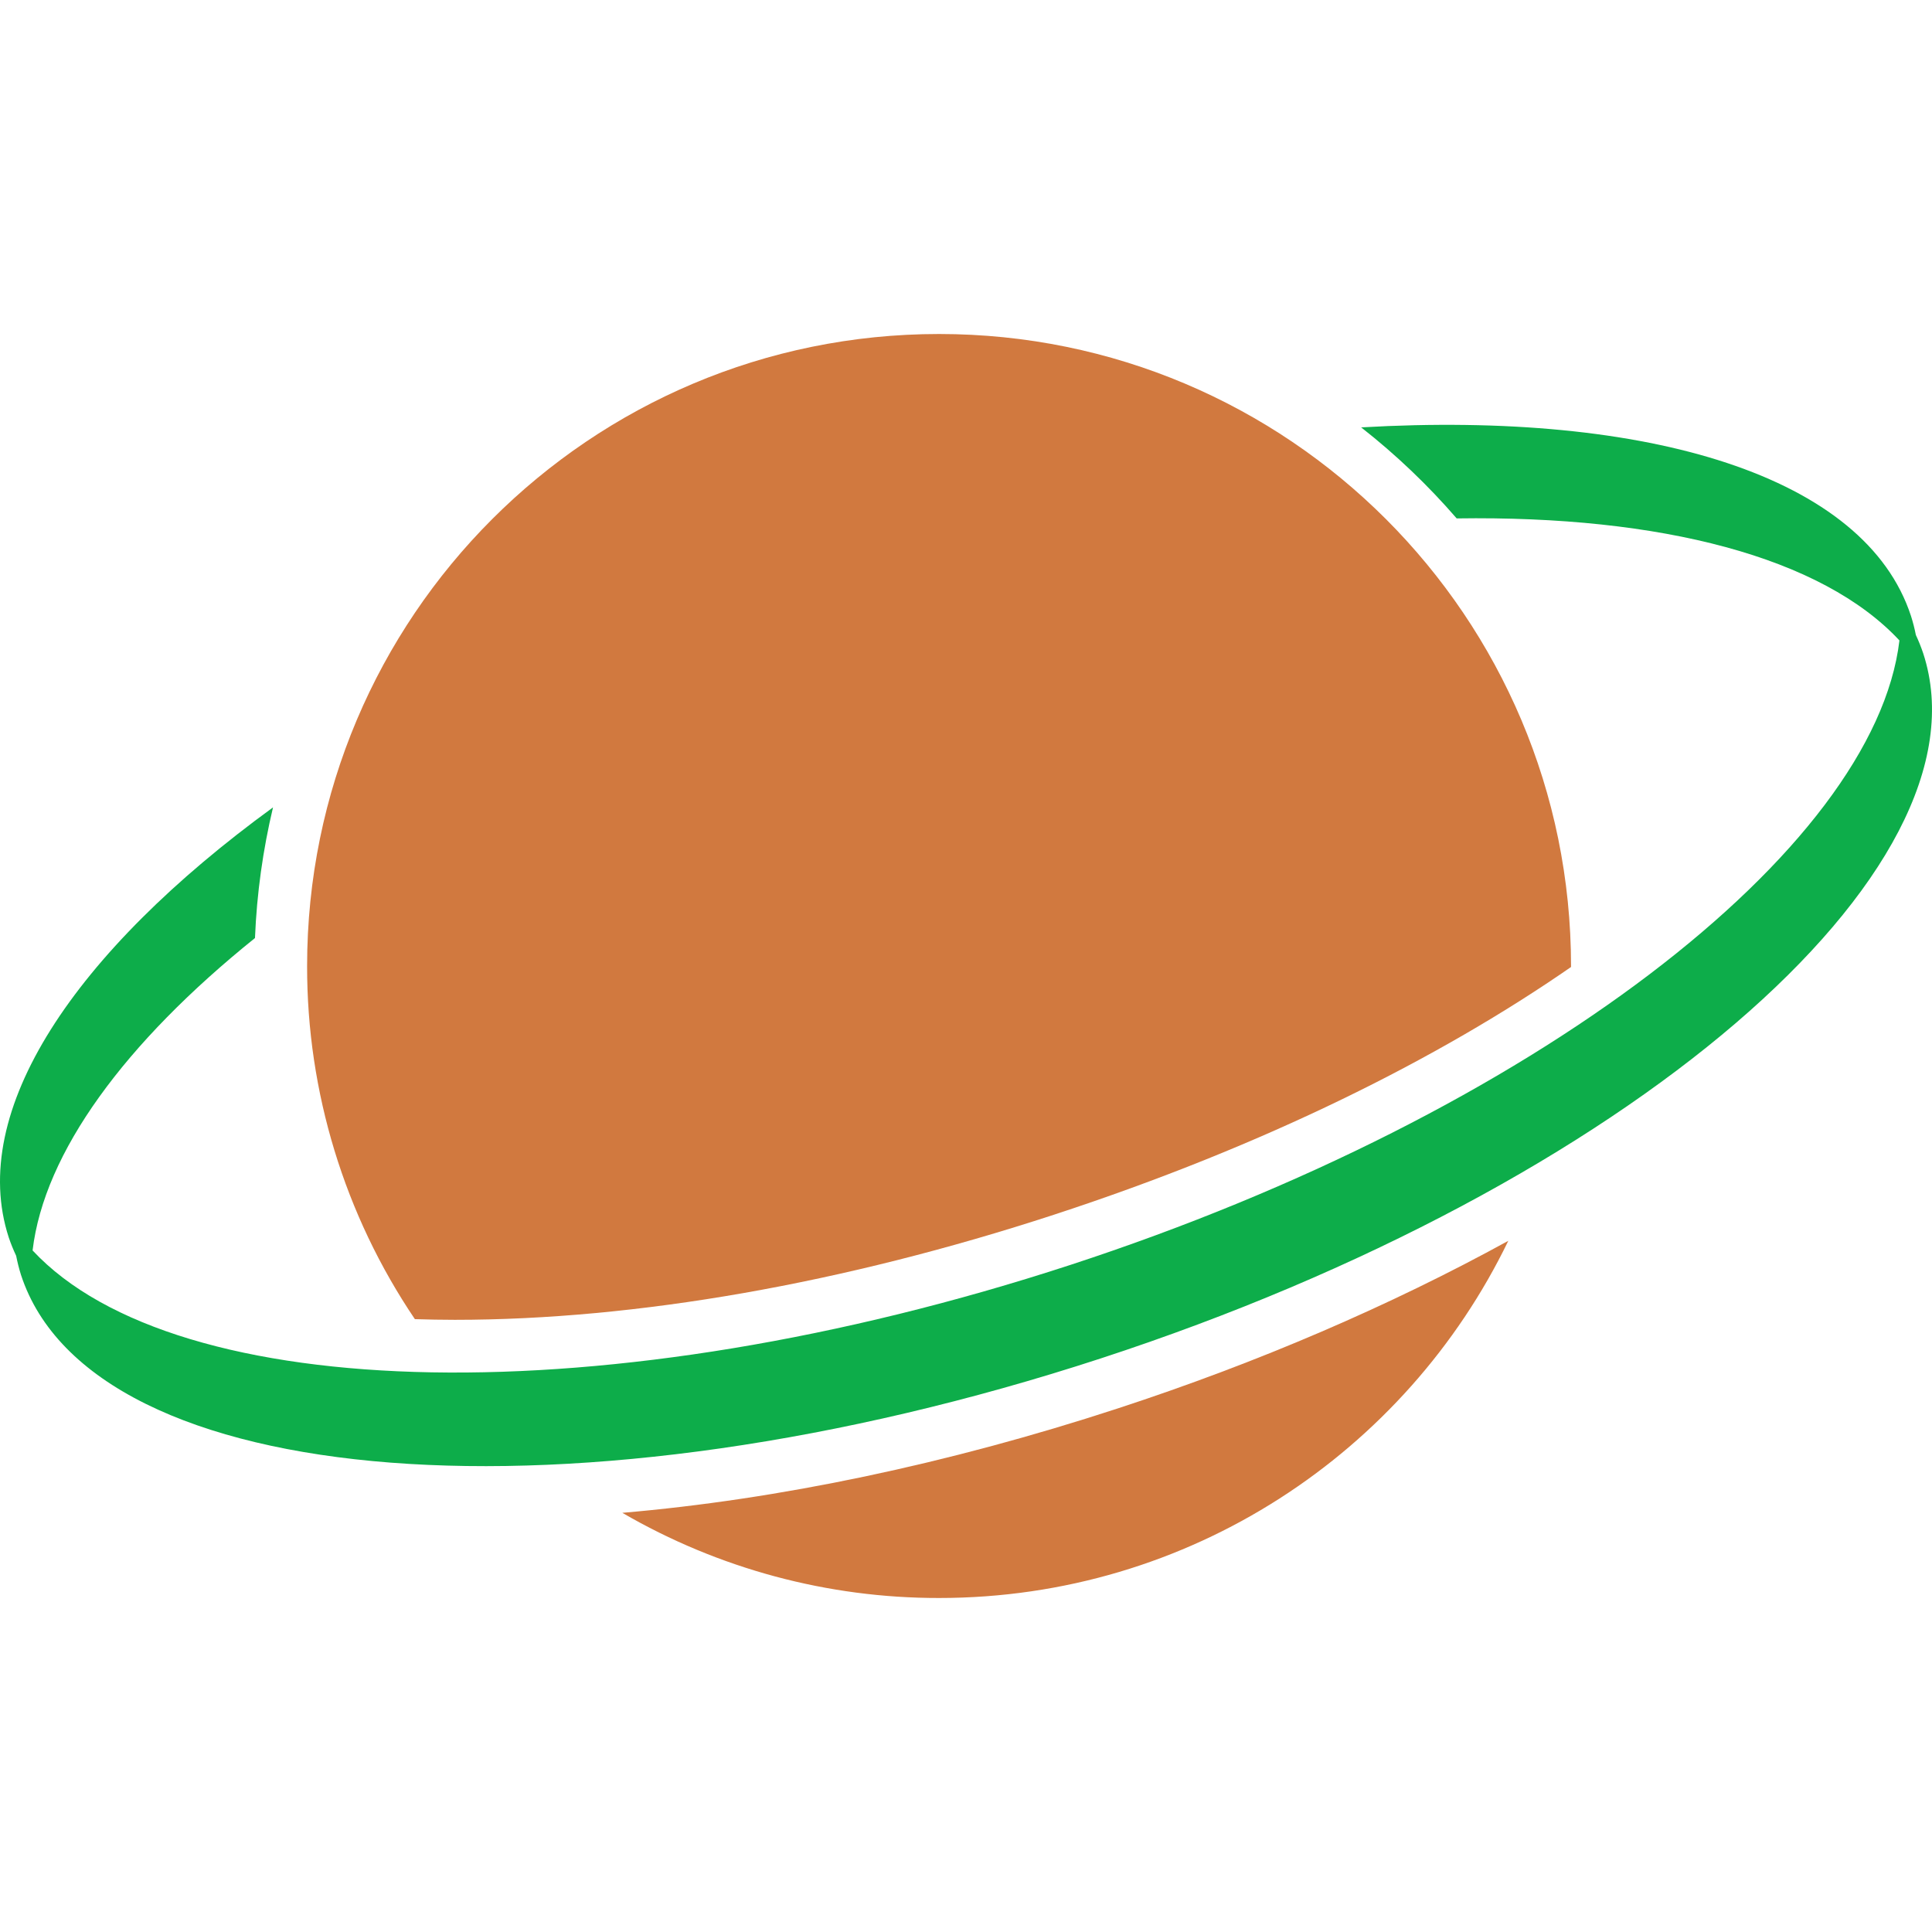
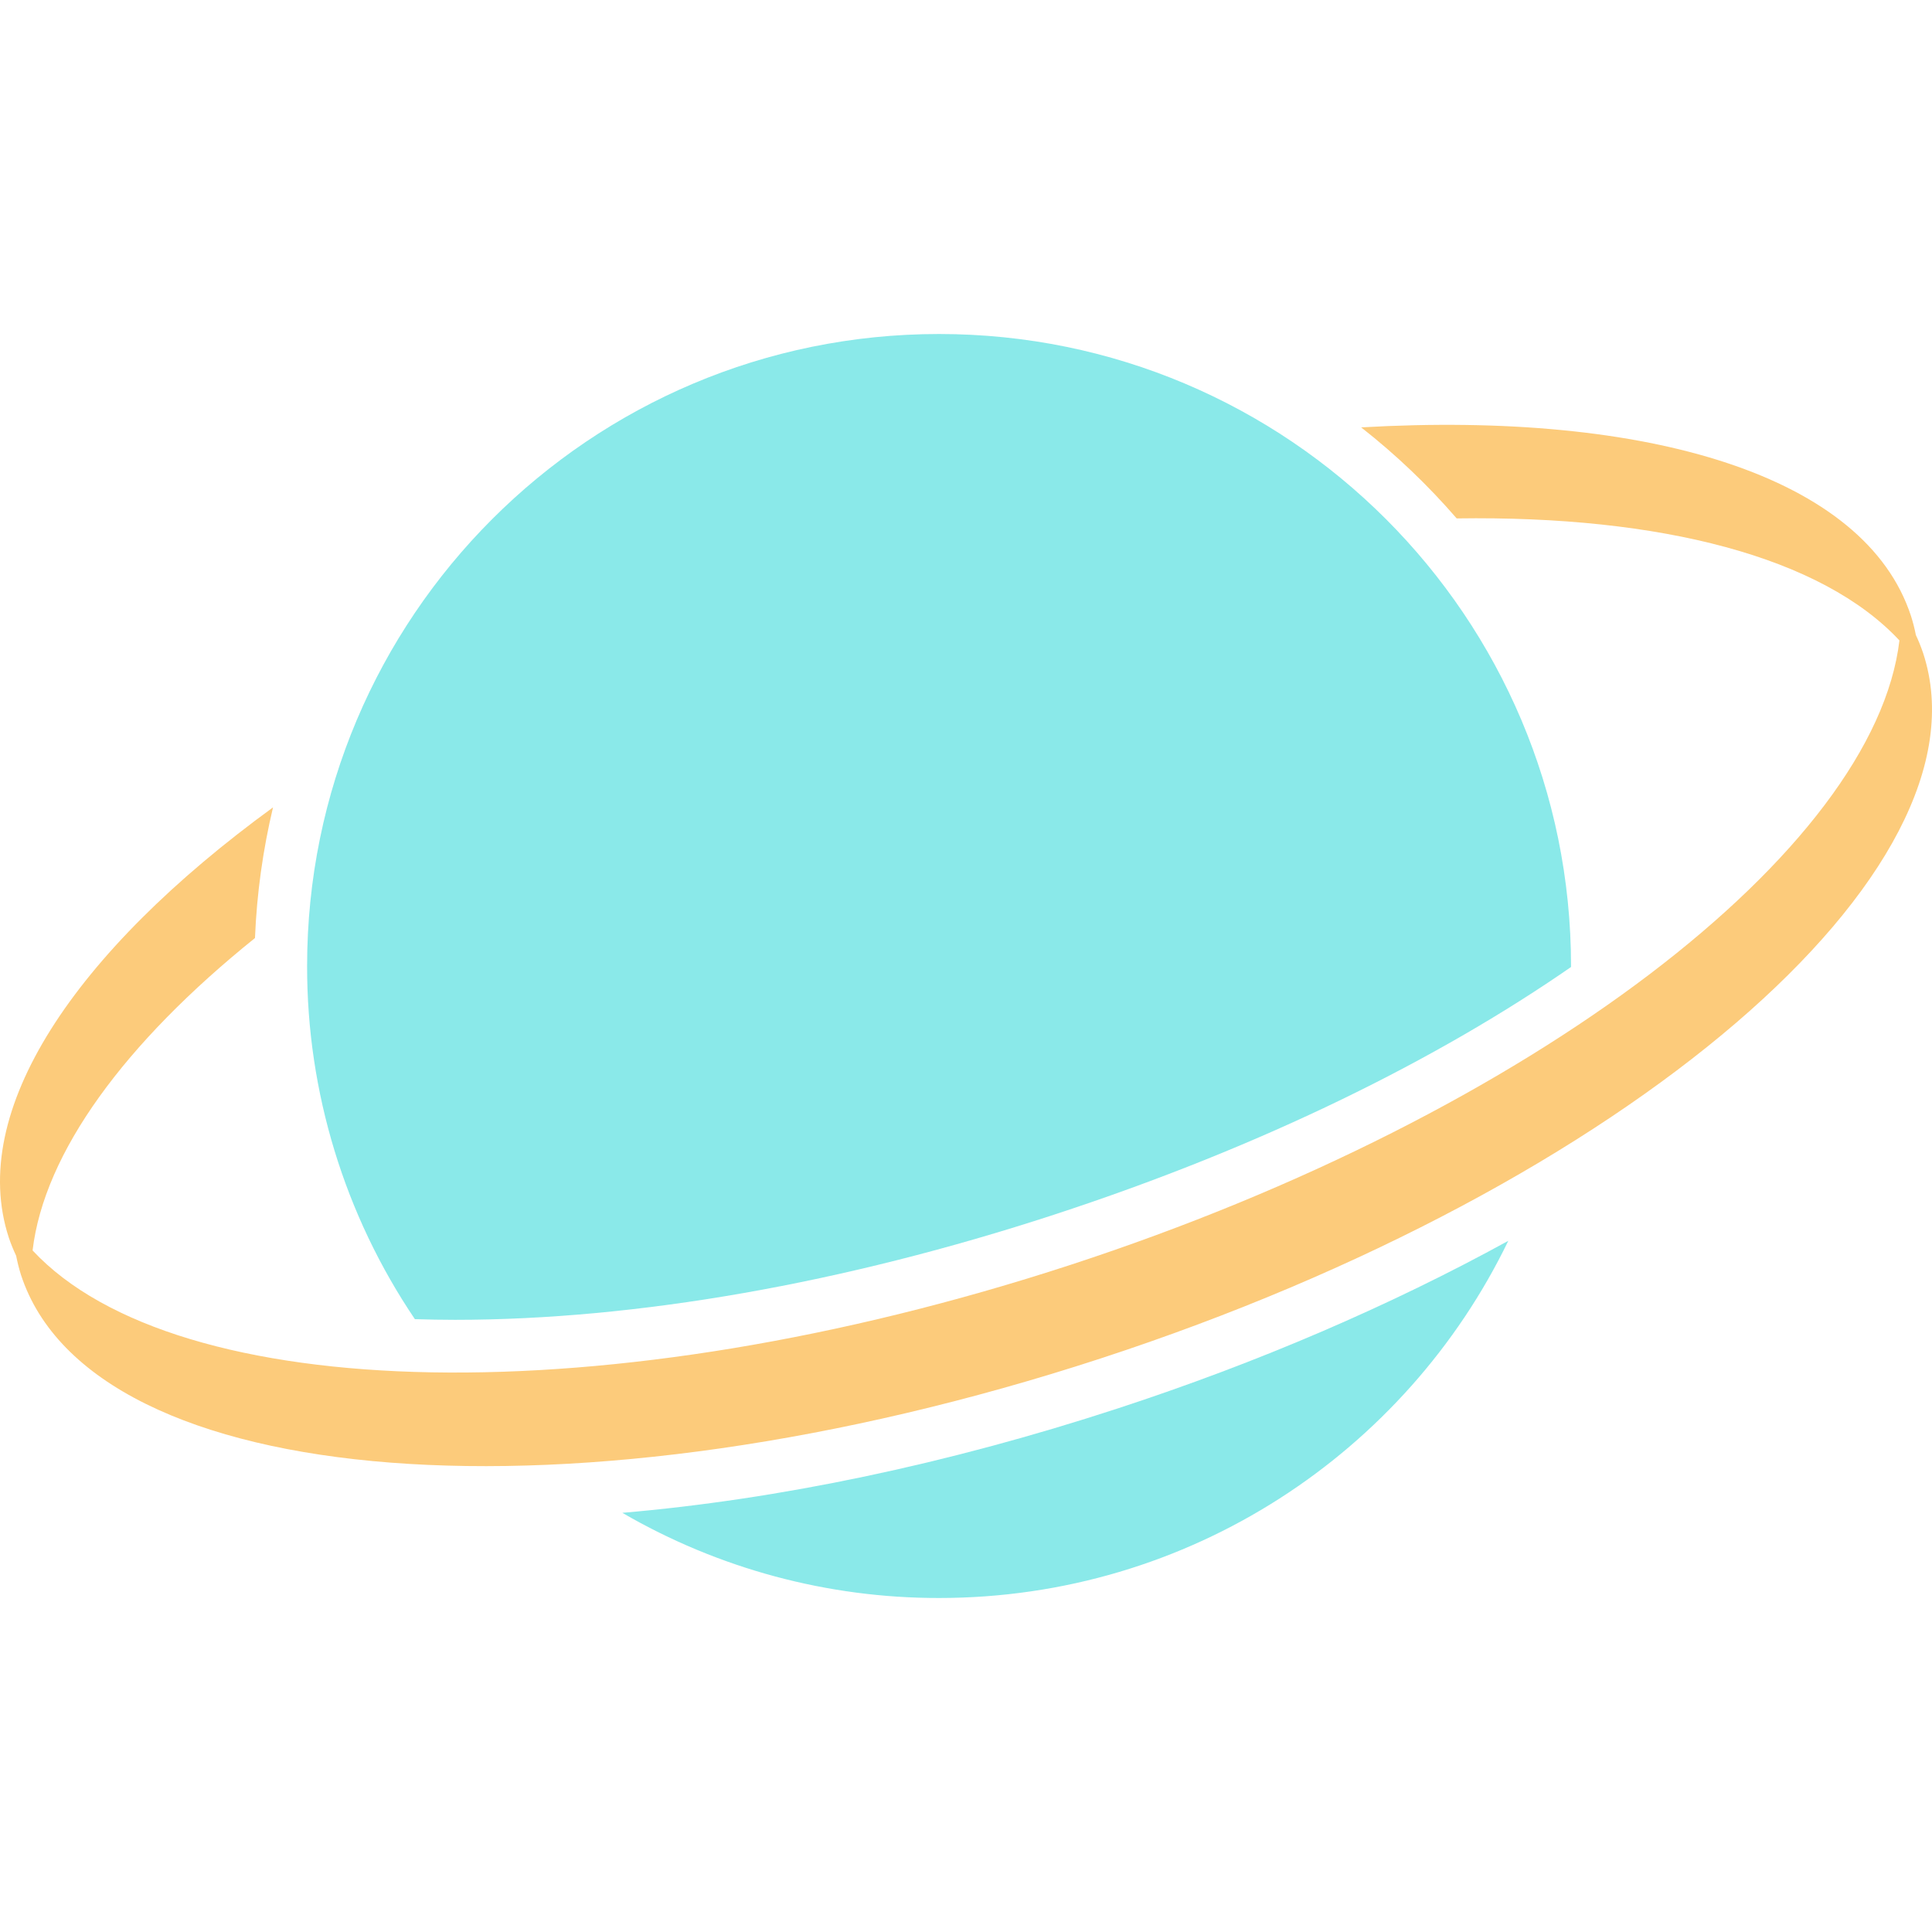
<svg xmlns="http://www.w3.org/2000/svg" version="1.1" id="Layer_1" x="0px" y="0px" width="841.89px" height="841.89px" viewBox="0 174.33 841.89 841.89" enable-background="new 0 174.33 841.89 841.89" xml:space="preserve">
  <g id="_x36_ea24e2a-3df1-4c12-a30d-2421fdfb717e" transform="matrix(0.9553071,0,0,0.9553071,-0.0000792023,-15.85428)">
-     <path fill="#D1793F" d="M283.88,889.153c43.871,25.507,93.726,38.914,144.474,38.85c114.281,0,213.022-66.499,259.656-162.926   c-53.574,29.422-114.015,55.511-178.348,76.525C432.127,866.938,355.245,883.039,283.88,889.153z M207.484,801.117   c82.803,0,177.302-16.588,273.278-47.947c96.445-31.524,176.017-71.539,235.861-112.996v-0.45   c0-159.235-129.061-288.287-288.269-288.287c-159.216,0-288.268,129.061-288.268,288.287   c-0.086,57.401,17.037,113.51,49.159,161.081C195.22,800.99,201.279,801.117,207.484,801.117L207.484,801.117z" />
-     <path fill="#0DAD4A" d="M877.264,497.087c-0.956-2.847-2.075-5.636-3.351-8.354c-0.571-2.933-1.314-5.829-2.221-8.675   c-20.848-63.847-119.45-93.627-250.797-86.026c15.824,12.408,30.414,26.313,43.568,41.522   c93.305-1.377,166.598,17.699,201.959,55.667c-11.364,95.546-166.744,215.748-378.168,284.846   c-211.405,69.078-407.783,63.81-473.392-6.601c5.315-44.688,42.109-94.765,101.448-142.501c0.826-20.444,3.654-40.355,8.225-59.596   C33.8,633.455-14.79,706.004,4.001,763.572c0.955,2.872,2.103,5.626,3.369,8.335c0.579,2.937,1.294,5.847,2.203,8.712   c32.47,99.327,253.009,116.365,492.615,38.078C741.804,740.411,909.715,596.414,877.264,497.087z" />
+     <path fill="#8ae9e9" d="M283.88,889.153c43.871,25.507,93.726,38.914,144.474,38.85c114.281,0,213.022-66.499,259.656-162.926   c-53.574,29.422-114.015,55.511-178.348,76.525C432.127,866.938,355.245,883.039,283.88,889.153z M207.484,801.117   c82.803,0,177.302-16.588,273.278-47.947c96.445-31.524,176.017-71.539,235.861-112.996v-0.45   c0-159.235-129.061-288.287-288.269-288.287c-159.216,0-288.268,129.061-288.268,288.287   c-0.086,57.401,17.037,113.51,49.159,161.081C195.22,800.99,201.279,801.117,207.484,801.117L207.484,801.117z" />
+     <path fill="#fccb7b" d="M877.264,497.087c-0.956-2.847-2.075-5.636-3.351-8.354c-0.571-2.933-1.314-5.829-2.221-8.675   c-20.848-63.847-119.45-93.627-250.797-86.026c15.824,12.408,30.414,26.313,43.568,41.522   c93.305-1.377,166.598,17.699,201.959,55.667c-11.364,95.546-166.744,215.748-378.168,284.846   c-211.405,69.078-407.783,63.81-473.392-6.601c5.315-44.688,42.109-94.765,101.448-142.501c0.826-20.444,3.654-40.355,8.225-59.596   C33.8,633.455-14.79,706.004,4.001,763.572c0.955,2.872,2.103,5.626,3.369,8.335c0.579,2.937,1.294,5.847,2.203,8.712   c32.47,99.327,253.009,116.365,492.615,38.078C741.804,740.411,909.715,596.414,877.264,497.087z" />
  </g>
</svg>
